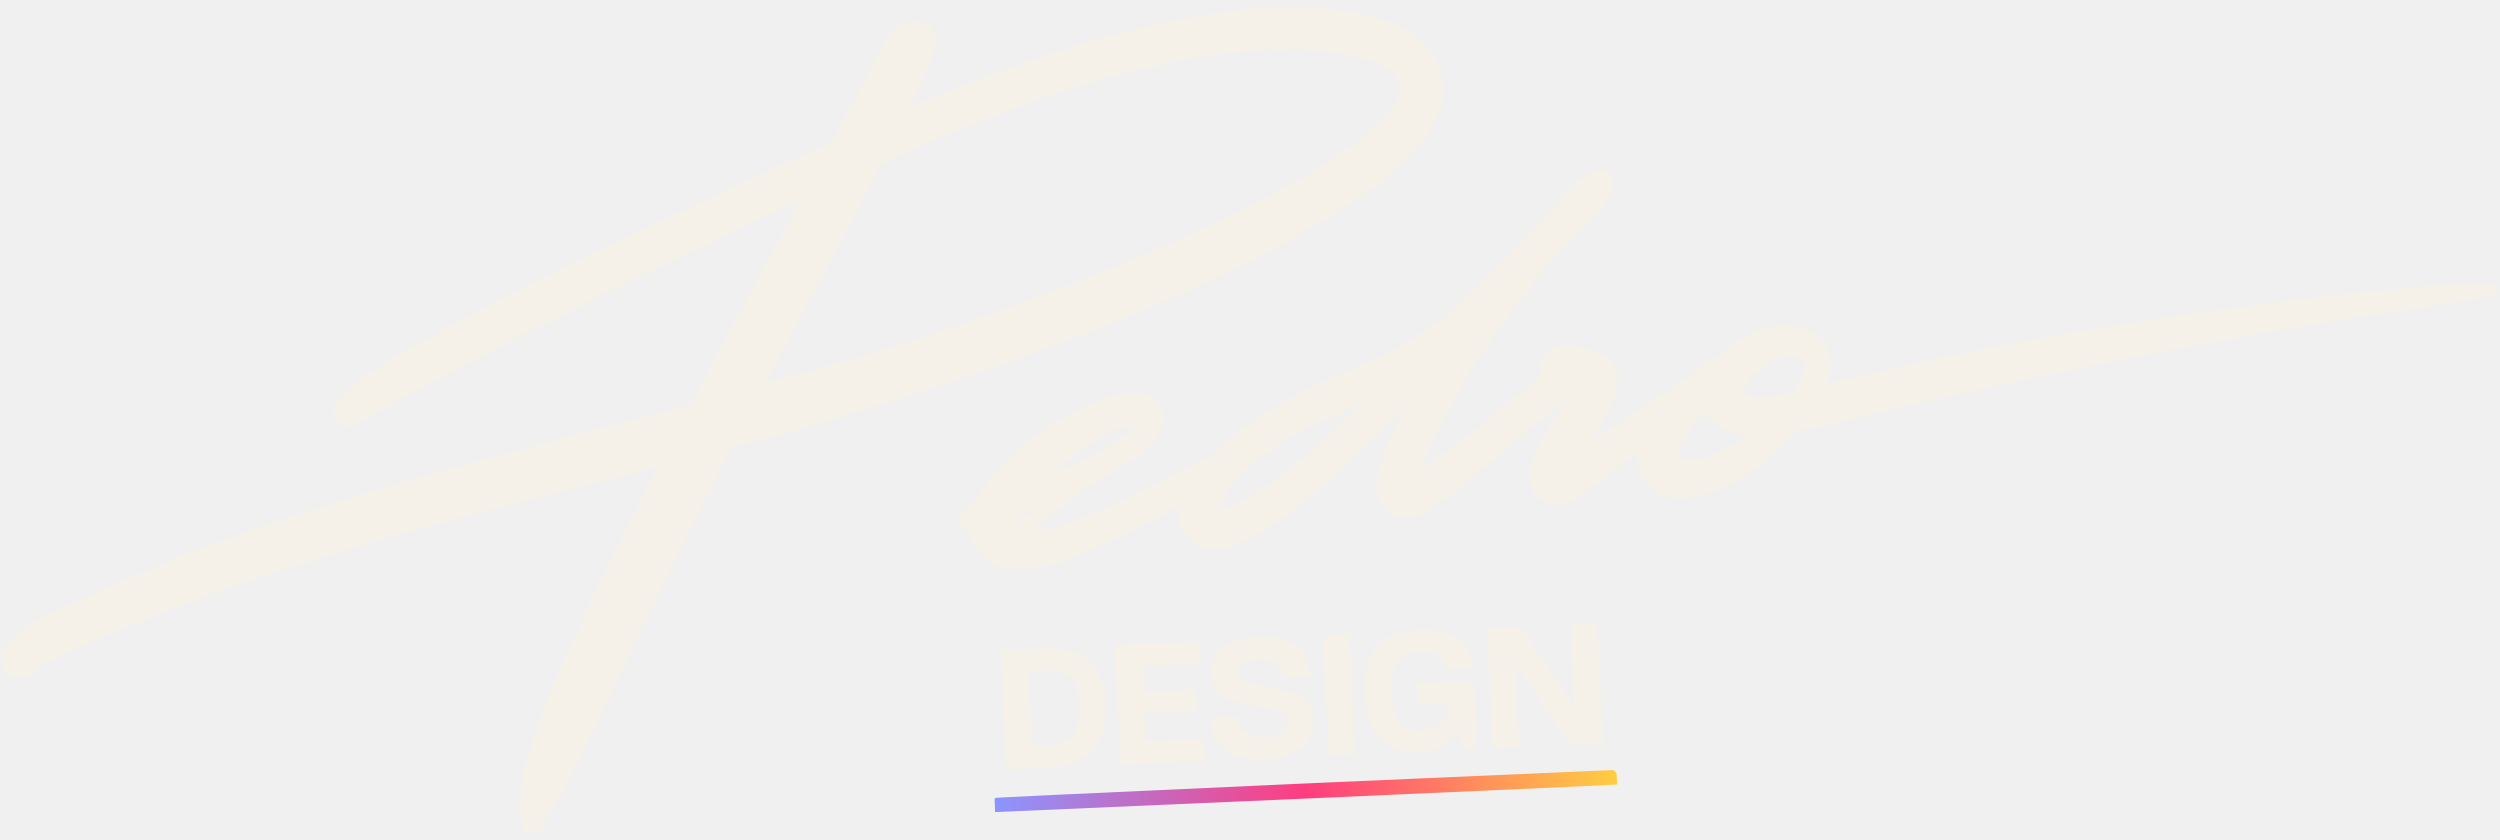
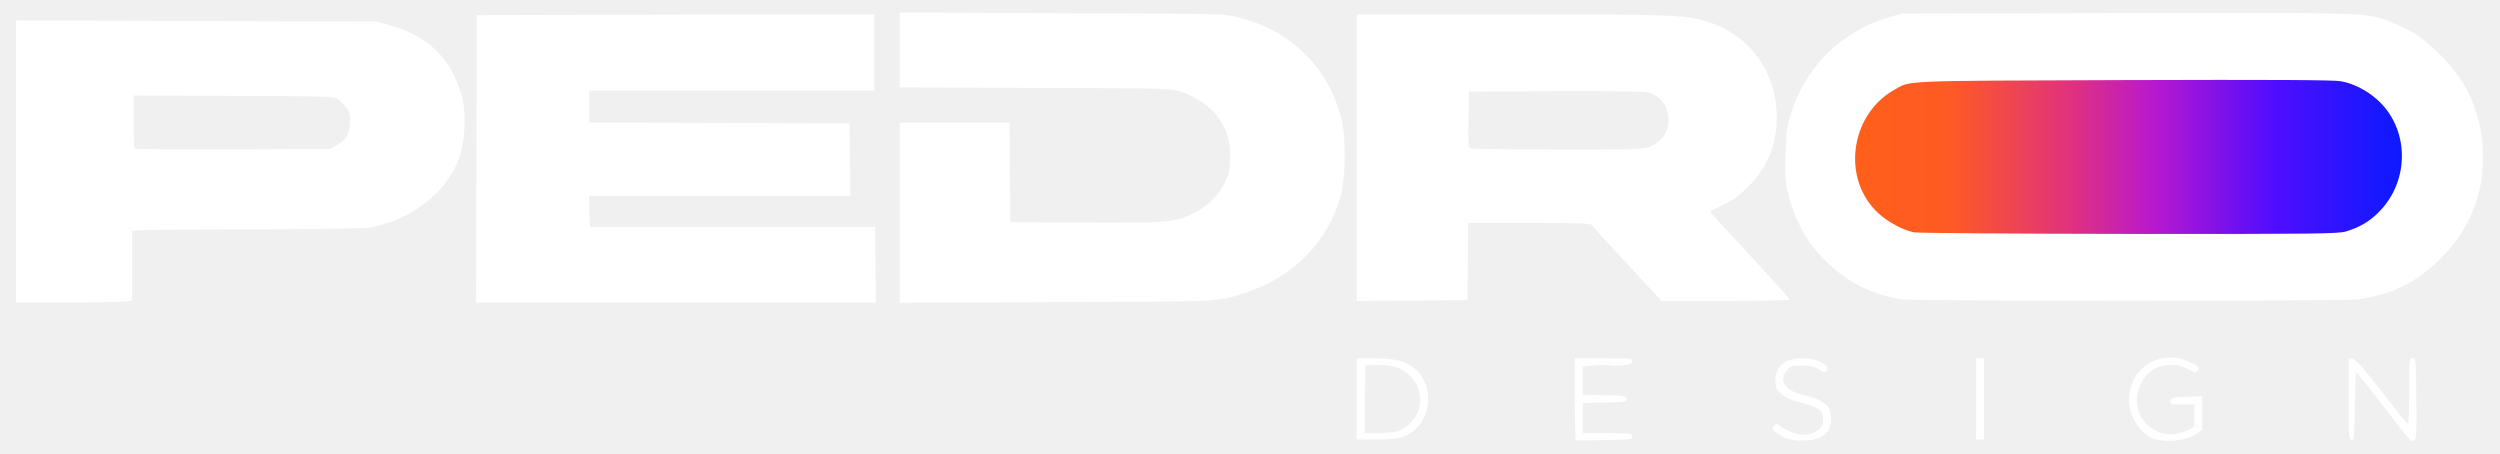
- <svg xmlns="http://www.w3.org/2000/svg" viewBox="0 0 5000 1680">
+ <svg xmlns="http://www.w3.org/2000/svg" viewBox="0 0 1570 285">
  <defs>
-     <linearGradient id="pg" gradientUnits="userSpaceOnUse" x1="1989" y1="1609" x2="3234" y2="1556">
-       <stop offset="0" stop-color="#8B95FF" />
-       <stop offset=".5" stop-color="#FF3D7F" />
-       <stop offset="1" stop-color="#FFCE41" />
+     <linearGradient id="pg" x1="0" y1="0" x2="1" y2="0">
+       <stop offset="0" stop-color="#FF6019" />
+       <stop offset=".18" stop-color="#FE5A24" />
+       <stop offset=".4" stop-color="#E0317F" />
+       <stop offset=".55" stop-color="#B718CF" />
+       <stop offset=".76" stop-color="#510DFE" />
+       <stop offset="1" stop-color="#0A1AFF" />
    </linearGradient>
  </defs>
-   <g id="assinatura">
-     <path fill="#F5F1E8" fill-rule="evenodd" d="M1059,1666C1053,1664 1047,1659 1044,1654C1039,1641 1039,1595 1045,1558C1046,1547 1055,1513 1057,1507C1058,1505 1061,1495 1063,1487C1066,1478 1069,1469 1070,1467C1071,1465 1072,1462 1072,1460C1072,1458 1073,1456 1073,1455C1074,1454 1075,1452 1075,1450C1076,1447 1077,1444 1078,1441C1080,1439 1082,1432 1084,1426C1089,1415 1106,1372 1112,1358C1114,1352 1119,1342 1122,1335C1126,1328 1129,1320 1130,1317C1133,1310 1142,1289 1147,1278C1149,1274 1155,1263 1159,1254C1176,1213 1217,1127 1252,1060C1261,1042 1277,1011 1287,990C1298,970 1308,950 1311,945C1313,940 1315,936 1315,936C1314,934 1277,942 1263,947C1243,953 1232,956 1212,960C1203,962 1192,965 1188,966C1184,968 1172,971 1162,973C1151,976 1134,980 1124,983C1114,986 1102,989 1098,990C1093,990 1082,993 1073,996C1064,999 1054,1001 1050,1002C1047,1003 1043,1003 1041,1004C1040,1005 1023,1009 1004,1014C984,1019 967,1024 964,1024C962,1025 957,1026 953,1027C950,1028 943,1030 939,1031C934,1033 930,1034 929,1034C927,1034 920,1036 912,1038C904,1040 891,1044 882,1046C873,1048 866,1051 866,1051C865,1052 863,1052 862,1052C858,1052 847,1055 834,1060C829,1062 824,1063 822,1063C820,1063 818,1063 817,1064C815,1065 806,1067 764,1079C742,1085 732,1088 730,1089C719,1093 713,1094 707,1096C703,1097 697,1098 692,1100C688,1102 683,1103 682,1104C680,1104 672,1106 664,1109C657,1111 647,1114 642,1115C638,1117 631,1119 628,1120C624,1122 620,1123 618,1123C617,1123 611,1125 605,1127C599,1129 582,1135 568,1139C537,1149 543,1147 492,1164C469,1172 450,1178 448,1179C447,1179 445,1180 442,1181C440,1182 436,1183 434,1184C432,1186 428,1187 425,1187C423,1188 419,1189 416,1191C413,1192 406,1195 400,1197C394,1199 387,1202 385,1203C383,1204 372,1208 361,1212C344,1217 305,1233 281,1244C277,1245 262,1251 246,1257C213,1270 187,1281 173,1288C168,1291 153,1297 140,1303C127,1309 106,1319 94,1325L71,1336L69,1342C66,1352 58,1356 43,1356C29,1356 24,1354 14,1344C-6,1322 -3,1304 27,1276C52,1252 86,1232 143,1207C153,1203 164,1198 169,1195C173,1193 185,1188 194,1184C204,1179 216,1174 220,1172C225,1170 236,1165 244,1161C277,1149 300,1139 322,1129C340,1121 356,1114 363,1111C365,1111 368,1109 370,1109C372,1108 376,1106 380,1105C383,1105 388,1102 391,1101C394,1099 398,1098 399,1098C401,1098 404,1097 406,1096C412,1093 428,1087 432,1086C436,1085 448,1081 456,1077C459,1075 463,1074 464,1074C466,1074 468,1073 470,1073C474,1071 483,1068 500,1061C505,1059 510,1057 510,1057C511,1056 513,1056 515,1056C517,1056 519,1055 521,1054C522,1053 525,1052 526,1052C528,1052 534,1050 539,1048C544,1046 550,1044 552,1043C555,1043 565,1040 576,1036C587,1032 597,1029 598,1029C600,1029 618,1022 620,1021C620,1021 623,1020 625,1020C627,1019 637,1016 647,1013C657,1010 666,1007 668,1006C671,1006 673,1005 674,1004C674,1004 677,1003 679,1002C681,1002 684,1001 685,1000C686,1000 688,999 690,999C693,999 696,998 697,997C699,997 707,994 714,992C722,990 732,987 736,986C740,984 744,983 745,983C746,983 754,981 764,977C774,974 787,970 794,968C800,966 810,964 815,962C840,955 867,947 874,945C878,944 895,939 902,937C905,936 913,934 919,932C925,931 938,928 947,925C956,922 964,920 965,920C966,920 973,918 982,916C990,914 1002,910 1009,908C1016,907 1029,903 1038,900C1046,898 1060,894 1068,892C1075,890 1095,885 1112,880C1128,875 1159,868 1181,862C1204,857 1230,850 1241,847C1252,843 1269,839 1278,837C1288,834 1300,831 1306,830C1330,823 1355,816 1365,814C1382,811 1381,811 1385,802C1387,798 1391,791 1393,786C1396,781 1400,774 1402,769C1404,764 1410,754 1414,746C1419,738 1427,722 1433,712C1439,700 1447,686 1451,678C1455,671 1461,659 1465,651C1469,643 1475,633 1477,629C1480,625 1482,621 1482,620C1483,619 1485,614 1488,609C1491,604 1497,593 1501,584C1506,576 1510,567 1512,566C1513,564 1516,558 1519,552C1526,538 1530,530 1539,516C1542,511 1548,499 1552,491C1557,483 1562,472 1565,467C1568,462 1572,456 1574,452C1575,448 1579,442 1582,437C1584,432 1588,425 1590,421C1592,416 1595,412 1596,410C1597,409 1598,406 1598,405C1598,401 1599,401 1570,415C1556,421 1541,428 1535,431C1529,434 1513,441 1499,448C1485,454 1469,462 1463,465C1457,467 1448,472 1442,475C1437,477 1410,490 1383,503C1319,532 1282,551 1168,608C1042,671 1027,678 930,730C919,735 906,742 900,745C894,748 887,752 883,754C879,756 869,762 859,767C850,772 840,777 838,779C835,780 830,783 826,786C821,788 813,793 806,796C800,799 789,806 781,810C773,814 761,821 754,825C739,835 710,850 702,852C694,854 688,853 680,847C671,842 665,825 668,817C669,815 670,812 670,811C670,807 676,800 688,787C700,774 723,755 730,751C736,748 765,730 774,724C783,718 790,714 800,709C802,708 808,704 813,701C818,698 825,694 829,691C833,689 841,685 846,682C851,679 860,675 865,672C871,669 879,665 883,662C887,659 897,654 905,650C913,646 928,638 938,632C980,610 996,602 1003,599C1007,597 1015,592 1020,589C1024,586 1044,576 1064,567C1083,557 1116,541 1137,530C1159,520 1179,510 1181,509C1184,508 1206,497 1230,486C1254,474 1279,462 1286,459C1312,446 1356,426 1373,418C1383,414 1396,408 1402,405C1408,402 1416,399 1421,397C1426,395 1444,386 1461,377C1478,369 1497,360 1502,358C1506,356 1517,352 1525,347C1539,341 1551,335 1578,323C1585,320 1594,316 1600,313C1606,310 1617,305 1626,302C1635,299 1646,293 1652,290L1663,285L1669,275C1672,269 1677,260 1679,255C1682,249 1686,241 1689,236C1692,230 1699,218 1704,209C1708,199 1719,179 1728,164C1745,133 1758,108 1768,89C1780,64 1786,56 1791,56C1793,56 1797,54 1802,51C1820,40 1835,38 1847,46C1849,48 1852,49 1854,49C1861,49 1872,70 1872,85C1872,94 1866,113 1857,131C1855,135 1853,140 1852,142C1851,145 1848,152 1845,158C1842,164 1837,176 1834,184C1830,191 1825,201 1823,206C1817,217 1817,217 1839,207C1847,203 1857,199 1862,197C1866,195 1870,193 1871,192C1873,192 1874,191 1876,191C1878,191 1882,189 1900,182C1905,180 1913,176 1918,174C1923,172 1929,170 1930,169C1933,168 1940,165 1954,160C1957,159 1962,157 1964,156C1966,155 1969,154 1970,154C1973,154 1985,149 1988,147C1989,146 1992,145 1994,145C1995,145 2000,144 2004,142C2007,140 2014,137 2019,136C2024,134 2028,132 2028,132C2029,131 2031,131 2032,131C2034,131 2037,130 2040,129C2048,125 2063,120 2066,120C2068,120 2070,119 2072,118C2073,117 2076,116 2077,116C2079,116 2082,115 2085,114C2088,112 2101,108 2113,104C2125,100 2138,96 2142,95C2158,89 2175,84 2177,84C2177,84 2185,82 2193,79C2201,76 2214,73 2221,71C2228,69 2239,67 2246,65C2252,64 2266,60 2276,57C2287,55 2298,52 2301,51C2304,51 2318,48 2332,45C2446,20 2543,10 2614,14C2698,19 2751,30 2794,51C2838,73 2869,105 2880,137C2886,155 2888,188 2884,205C2879,229 2867,253 2850,276C2848,279 2844,284 2842,287C2830,303 2795,337 2764,362C2732,387 2655,438 2630,451C2624,454 2618,457 2617,458C2616,459 2607,464 2598,470C2588,475 2578,481 2575,483C2568,488 2538,503 2479,532C2410,566 2376,582 2346,595C2337,598 2326,603 2322,605C2318,607 2310,610 2306,612C2301,614 2293,617 2290,619C2282,622 2252,635 2246,637C2245,638 2240,640 2235,642C2230,644 2223,647 2220,648C2216,649 2212,651 2209,653C2206,654 2203,655 2202,655C2201,655 2197,657 2192,659C2188,661 2182,663 2179,664C2177,665 2170,667 2164,670C2159,673 2153,675 2151,675C2150,675 2144,677 2139,679C2124,686 2112,690 2106,692C2103,692 2098,694 2095,696C2092,698 2087,700 2085,700C2083,700 2076,702 2072,704C2067,706 2060,709 2057,710C2054,711 2050,713 2047,714C2040,717 2024,723 2023,723C2022,723 2021,723 2021,724C2020,724 2018,725 2015,726C2012,727 2006,729 2003,730C1990,735 1782,804 1756,811C1742,816 1724,821 1716,824C1708,826 1695,830 1686,833C1658,842 1620,853 1587,862C1569,866 1551,871 1546,873C1542,874 1531,877 1523,879C1508,882 1477,891 1468,894C1462,896 1466,890 1418,986C1396,1030 1351,1120 1318,1187C1285,1253 1256,1312 1254,1317C1249,1327 1235,1356 1215,1400C1207,1416 1198,1436 1195,1443C1187,1459 1179,1475 1177,1478C1176,1479 1174,1484 1172,1488C1164,1507 1125,1582 1116,1597C1113,1601 1111,1605 1111,1606C1111,1606 1111,1607 1110,1607C1110,1607 1106,1614 1101,1622C1097,1631 1090,1643 1087,1649C1084,1656 1080,1661 1080,1661C1079,1661 1076,1662 1072,1664C1065,1667 1063,1667 1059,1666ZM2006,1136C1972,1129 1950,1108 1941,1075C1939,1070 1938,1065 1938,1064C1938,1061 1935,1059 1932,1059C1926,1059 1916,1045 1917,1037C1919,1028 1927,1016 1939,1009C1951,1002 1953,1000 1960,988C1991,936 2064,869 2121,839C2124,837 2131,834 2135,831C2143,826 2165,815 2181,809C2186,807 2193,803 2196,802C2202,799 2229,790 2239,788C2287,778 2328,800 2328,836C2328,849 2323,861 2312,874C2294,897 2272,916 2240,935C2232,940 2222,946 2218,949C2215,952 2209,955 2206,957C2183,968 2148,992 2136,1002C2127,1011 2113,1022 2091,1039C2074,1052 2069,1058 2074,1059C2081,1061 2102,1059 2112,1055C2122,1051 2128,1049 2131,1049C2132,1049 2134,1048 2136,1048C2137,1047 2141,1045 2144,1044C2148,1043 2155,1040 2159,1038C2163,1036 2168,1034 2171,1034C2173,1033 2182,1030 2190,1026C2198,1022 2217,1013 2233,1006C2268,990 2305,972 2336,955C2349,948 2369,938 2380,932C2392,926 2405,919 2410,916C2415,913 2421,910 2424,908C2432,905 2445,894 2458,881C2477,864 2503,843 2522,830C2528,827 2534,822 2537,821C2539,819 2543,817 2547,815C2550,814 2560,808 2569,803C2591,791 2674,749 2677,749C2678,749 2680,748 2682,747C2684,746 2688,744 2690,743C2693,742 2703,739 2712,735C2721,731 2729,728 2729,728C2730,728 2743,722 2757,715C2772,708 2787,701 2791,699C2798,696 2819,682 2834,671C2847,662 2852,658 2855,656C2857,655 2859,654 2861,653C2862,652 2866,649 2870,647C2878,643 2892,632 2907,618C2913,612 2922,604 2927,599C2961,569 3047,483 3064,461C3087,434 3144,374 3163,358C3177,347 3191,340 3200,340C3203,340 3215,345 3220,348C3229,354 3231,370 3225,382C3218,398 3191,429 3126,498C3108,517 3099,527 3086,542C3061,573 3043,595 3038,603C3029,615 3023,624 3019,628C3018,630 3014,634 3012,638C3009,642 3002,653 2994,663C2968,701 2942,739 2937,748C2927,767 2923,774 2920,779C2918,781 2914,789 2911,795C2908,801 2903,809 2901,812C2899,815 2897,819 2897,820C2897,820 2896,821 2896,821C2893,822 2863,884 2863,887C2863,888 2860,895 2857,903C2850,919 2845,933 2846,934C2847,935 2849,934 2852,931C2854,929 2865,922 2874,915C2911,890 2958,854 3015,807C3028,796 3048,780 3060,771C3085,750 3083,753 3081,743C3075,711 3099,690 3142,690C3156,690 3157,690 3164,693C3176,698 3180,700 3180,701C3181,702 3184,703 3189,704C3208,707 3224,721 3232,742C3235,750 3235,750 3235,766C3234,785 3234,785 3221,812C3213,829 3205,843 3192,863C3185,875 3183,881 3185,881C3185,881 3186,880 3187,880C3188,878 3258,832 3275,822C3283,817 3301,805 3315,796C3330,786 3345,776 3349,774C3356,770 3366,762 3373,756C3377,753 3396,738 3405,732C3409,730 3413,727 3413,727C3413,726 3419,723 3425,719C3436,712 3449,703 3469,688C3488,673 3505,665 3535,656C3560,649 3583,649 3607,657C3640,667 3662,698 3662,732C3662,739 3659,756 3656,762C3654,767 3656,768 3670,764C3677,763 3691,759 3700,757C3710,755 3723,753 3728,751C3733,749 3742,747 3748,746C3758,744 3815,731 3838,725C3843,724 3857,721 3869,719C3881,716 3896,713 3902,711C3908,710 3918,708 3924,707C3930,707 3940,705 3946,703C3952,701 3959,700 3961,699C3963,699 3968,698 3971,697C3974,697 3980,696 3984,695C3988,694 3995,693 3999,693C4003,692 4009,691 4012,690C4016,690 4021,689 4024,688C4026,688 4035,686 4042,684C4050,683 4062,681 4070,679C4077,677 4094,674 4107,672C4120,670 4136,667 4140,666C4145,666 4152,665 4155,664C4165,662 4186,659 4199,657C4206,655 4219,653 4226,652C4234,651 4254,648 4271,645C4288,642 4305,640 4310,639C4318,638 4324,637 4337,634C4341,634 4350,633 4356,632C4363,631 4370,631 4372,630C4378,628 4432,620 4444,619C4456,618 4465,617 4488,613C4495,612 4520,609 4544,605C4569,602 4597,599 4606,598C4616,596 4630,595 4638,594C4645,593 4655,592 4661,591C4683,588 4722,584 4738,583C4746,582 4761,581 4770,580C4837,572 4896,569 4952,569C4988,569 4991,569 4996,575C5000,579 5000,580 4995,584C4985,593 4978,594 4916,604C4904,605 4888,608 4882,609C4863,612 4852,614 4846,615C4836,616 4793,623 4774,626C4772,627 4765,628 4760,629C4755,629 4748,630 4744,631C4711,636 4692,639 4682,641C4676,642 4662,644 4652,646C4643,647 4620,651 4602,654C4584,657 4567,660 4565,660C4563,661 4556,662 4550,663C4543,664 4536,665 4532,666C4505,671 4440,682 4435,683C4431,684 4423,686 4416,687C4410,688 4402,690 4398,690C4395,691 4390,692 4386,693C4383,693 4379,694 4377,694C4375,695 4369,696 4363,696C4357,697 4352,698 4351,698C4350,699 4307,707 4305,707C4303,707 4297,708 4291,710C4284,712 4275,714 4271,714C4266,715 4258,716 4253,718C4248,719 4241,720 4236,721C4231,722 4223,723 4218,725C4213,726 4206,727 4202,728C4199,728 4193,730 4189,730C4185,731 4159,737 4130,743C4001,769 3978,774 3961,779C3956,780 3948,782 3944,783C3939,783 3929,786 3922,787C3916,789 3904,792 3896,793C3861,801 3832,808 3782,820C3716,837 3610,860 3603,860C3599,860 3593,864 3586,872C3573,885 3534,920 3521,930C3518,932 3513,935 3510,938C3497,949 3460,970 3440,978C3415,989 3393,994 3372,996C3337,998 3318,992 3298,973C3283,957 3276,942 3274,919C3274,910 3274,909 3272,909C3270,910 3262,916 3227,942C3168,987 3147,1001 3126,1007C3112,1012 3097,1009 3086,1000C3083,998 3079,996 3078,995C3068,993 3056,964 3057,947C3059,928 3086,873 3115,828C3125,813 3129,806 3127,805C3125,805 3118,810 3106,819C3100,825 3089,833 3083,838C3077,843 3071,848 3070,849C3069,850 3063,855 3057,861C3050,866 3040,874 3034,880C3027,885 3018,893 3013,897C3008,901 2998,909 2991,916C2984,922 2975,929 2971,932C2968,934 2962,939 2959,943C2949,951 2924,972 2907,985C2898,991 2887,999 2882,1003C2837,1036 2816,1043 2789,1031C2769,1023 2755,1000 2753,974C2752,946 2775,878 2804,828C2806,824 2808,820 2808,820C2806,819 2795,829 2747,876C2730,893 2712,911 2705,916C2699,922 2690,931 2684,937C2677,943 2670,950 2666,953C2662,956 2654,963 2648,969C2641,975 2633,983 2629,986C2604,1006 2579,1026 2573,1030C2570,1033 2561,1039 2555,1043C2548,1048 2540,1054 2537,1056C2534,1057 2532,1059 2531,1060C2531,1061 2527,1063 2523,1065C2518,1067 2511,1072 2506,1074C2493,1082 2466,1093 2453,1096C2397,1109 2357,1078 2357,1023C2357,1018 2357,1013 2356,1013C2355,1013 2344,1019 2337,1023C2333,1026 2323,1031 2316,1035C2308,1039 2301,1043 2300,1043C2299,1044 2297,1045 2294,1046C2291,1047 2282,1051 2275,1055C2247,1070 2160,1111 2156,1111C2155,1111 2153,1112 2151,1113C2143,1116 2136,1119 2130,1121C2128,1122 2121,1124 2115,1126C2104,1129 2082,1134 2072,1136C2063,1138 2013,1138 2006,1136ZM2043,1041C2046,1035 2048,1034 2057,1029C2069,1023 2070,1022 2062,1023C2046,1024 2043,1025 2040,1029C2037,1034 2036,1045 2039,1045C2040,1045 2041,1043 2043,1041ZM2450,1017C2473,1011 2508,990 2546,962C2572,942 2577,939 2583,933C2586,931 2591,927 2593,925C2611,913 2724,810 2724,806C2724,804 2717,806 2706,813C2689,824 2684,827 2673,831C2649,839 2613,855 2593,867C2587,870 2579,874 2575,876C2572,878 2566,882 2563,884C2559,887 2554,891 2550,893C2546,895 2538,901 2534,905C2529,909 2522,915 2519,917C2498,935 2493,939 2487,944C2473,958 2442,1000 2442,1006C2442,1007 2441,1009 2440,1010C2439,1012 2438,1020 2440,1020C2441,1020 2446,1019 2450,1017ZM2127,936C2153,926 2157,924 2183,912C2214,897 2245,876 2262,860C2271,852 2270,849 2258,851C2249,853 2232,859 2222,864C2190,880 2117,932 2117,939C2117,941 2118,940 2127,936ZM3402,918C3421,915 3494,876 3489,871C3489,870 3484,869 3479,869C3451,864 3431,852 3417,832C3412,824 3411,824 3406,828C3401,833 3385,853 3376,866C3366,881 3357,900 3357,908C3357,914 3362,919 3368,920C3374,921 3391,920 3402,918ZM3532,795C3542,794 3573,788 3581,786C3590,783 3592,780 3605,750C3614,728 3611,718 3596,713C3582,709 3566,711 3552,720C3547,722 3542,725 3540,726C3535,727 3515,742 3509,748C3502,757 3489,773 3487,778C3485,785 3486,787 3495,792C3502,796 3516,797 3532,795ZM1542,764C1547,762 1560,759 1570,756C1582,753 1595,749 1602,748C1608,746 1615,744 1618,743C1622,742 1630,740 1636,738C1655,732 1678,725 1686,723C1691,722 1699,719 1704,718C1710,716 1723,712 1734,709C1774,697 1795,691 1835,678C1857,670 1880,663 1884,661C1889,660 1896,658 1898,656C1901,655 1906,654 1908,654C1910,653 1913,652 1914,652C1914,651 1928,647 1943,641C1959,636 1973,631 1974,630C1976,630 1978,629 1979,629C1981,629 1989,626 1998,623C2007,619 2017,615 2020,614C2023,613 2028,611 2031,610C2034,608 2038,607 2040,607C2042,607 2044,607 2044,606C2045,605 2053,602 2070,595C2076,593 2086,590 2092,588C2098,585 2105,583 2107,582C2116,579 2135,572 2140,569C2143,568 2153,564 2162,561C2206,544 2213,541 2217,539C2219,538 2226,535 2233,533C2245,528 2257,523 2266,518C2272,516 2298,505 2312,500C2316,498 2324,495 2328,493C2332,491 2338,488 2343,486C2347,484 2354,481 2359,479C2364,477 2375,472 2384,468C2413,455 2496,414 2531,396C2540,391 2556,383 2566,378C2583,369 2590,365 2602,357C2604,356 2614,350 2623,345C2655,327 2699,296 2726,273C2772,236 2789,215 2799,186C2806,164 2795,147 2763,131C2741,120 2686,107 2639,101C2621,99 2539,98 2514,100C2477,102 2415,111 2372,119C2362,121 2345,124 2336,126C2327,128 2316,130 2312,132C2307,133 2303,134 2302,134C2299,134 2250,146 2249,147C2248,147 2245,148 2242,148C2239,149 2236,150 2235,150C2235,151 2233,152 2231,152C2229,152 2224,153 2219,155C2215,156 2206,158 2200,160C2193,162 2187,163 2186,164C2181,166 2161,172 2160,172C2159,172 2154,174 2148,176C2142,178 2136,180 2135,180C2131,180 2050,208 2039,213C2036,215 2032,216 2031,216C2030,216 2021,220 1990,232C1982,235 1973,238 1970,239C1957,244 1951,246 1944,250C1936,253 1928,256 1914,261C1912,262 1906,264 1902,266C1899,268 1891,271 1886,273C1882,275 1876,277 1874,278C1871,280 1866,282 1862,283C1857,285 1850,288 1846,290C1842,292 1837,294 1834,295C1832,296 1826,299 1820,302C1813,304 1806,308 1802,309C1787,315 1765,327 1761,331C1758,334 1749,351 1733,383C1720,410 1704,441 1697,453C1691,465 1682,481 1678,489C1674,497 1667,509 1663,516C1653,535 1630,580 1628,584C1627,585 1624,591 1622,596C1619,600 1611,615 1604,628C1597,642 1591,654 1589,656C1588,659 1583,666 1580,672C1577,679 1573,686 1572,688C1568,692 1532,765 1533,766C1533,767 1534,767 1542,764Z" />
-   </g>
-   <g id="design">
-     <path fill="#F5F1E8" fill-rule="evenodd" d="M2013,1539C2013,1538 2002,1300 2002,1300C2002,1300 2026,1299 2054,1298C2098,1296 2108,1296 2118,1297C2175,1303 2207,1339 2211,1405C2215,1464 2193,1507 2149,1525C2130,1533 2118,1534 2068,1536C2047,1537 2026,1538 2021,1539C2017,1539 2013,1539 2013,1539ZM2241,1529C2241,1528 2230,1290 2230,1290C2231,1290 2398,1283 2399,1283C2399,1284 2401,1326 2401,1326C2401,1327 2375,1328 2343,1329C2312,1331 2286,1332 2285,1332C2285,1333 2287,1382 2287,1383C2288,1383 2311,1382 2340,1381C2368,1380 2391,1379 2391,1379C2392,1380 2394,1420 2393,1421C2393,1421 2369,1423 2341,1424C2313,1425 2289,1426 2289,1426C2289,1427 2289,1439 2290,1454L2291,1482L2300,1482C2305,1482 2331,1481 2358,1480C2384,1478 2407,1478 2407,1478C2408,1479 2410,1520 2409,1521C2408,1521 2374,1523 2331,1525C2289,1527 2251,1528 2248,1529C2244,1529 2241,1529 2241,1529ZM2501,1518C2454,1513 2426,1486 2422,1443L2422,1435L2426,1435C2429,1434 2457,1433 2473,1433C2474,1433 2475,1436 2476,1439C2481,1464 2497,1475 2528,1475C2548,1475 2562,1470 2570,1462C2578,1452 2577,1437 2567,1429C2559,1422 2549,1419 2515,1413C2482,1407 2470,1404 2456,1398C2434,1387 2423,1369 2423,1344C2423,1300 2461,1274 2525,1274C2573,1274 2602,1290 2614,1323C2617,1331 2620,1345 2620,1351L2620,1354L2609,1354C2603,1355 2591,1355 2582,1356L2567,1356L2566,1350C2562,1328 2548,1318 2522,1318C2503,1318 2486,1323 2480,1331C2475,1337 2475,1347 2478,1353C2484,1363 2494,1367 2536,1374C2594,1383 2614,1394 2624,1422C2627,1432 2627,1453 2624,1464C2615,1492 2592,1509 2553,1516C2540,1518 2514,1519 2501,1518ZM2657,1510C2657,1509 2646,1271 2646,1271C2647,1271 2698,1269 2699,1269C2699,1270 2708,1461 2709,1498L2710,1508L2695,1508C2687,1509 2675,1509 2669,1509C2662,1510 2657,1510 2657,1510ZM2820,1504C2770,1499 2742,1470 2732,1412C2730,1398 2730,1353 2732,1340C2743,1289 2773,1264 2832,1260C2886,1256 2925,1273 2940,1307C2943,1314 2946,1327 2946,1333L2946,1337L2929,1337C2920,1338 2908,1338 2902,1339L2892,1339L2890,1334C2885,1312 2870,1303 2839,1304C2807,1305 2792,1317 2785,1346C2783,1355 2783,1390 2785,1404C2790,1444 2807,1461 2840,1460C2875,1460 2896,1442 2896,1412L2896,1406L2876,1407C2865,1407 2852,1408 2846,1408L2836,1408L2835,1387C2834,1375 2834,1366 2834,1366C2835,1365 2947,1361 2948,1362C2948,1364 2954,1496 2953,1496C2953,1497 2947,1497 2941,1497L2930,1497L2923,1480C2919,1470 2915,1462 2915,1462C2915,1462 2913,1464 2912,1467C2909,1473 2893,1489 2886,1493C2870,1502 2844,1506 2820,1504ZM2985,1495C2984,1493 2974,1258 2974,1257C2975,1256 3043,1254 3044,1255C3044,1256 3068,1292 3097,1335C3125,1379 3149,1414 3149,1414C3149,1413 3147,1377 3145,1332C3143,1287 3142,1251 3142,1250C3143,1250 3194,1247 3195,1248C3195,1248 3206,1485 3205,1486C3205,1486 3146,1489 3141,1489C3140,1489 3121,1462 3085,1409C3056,1365 3032,1329 3031,1329C3031,1330 3033,1365 3034,1409C3036,1453 3038,1490 3038,1491L3038,1494L3017,1494C3006,1495 2994,1495 2991,1496C2986,1496 2985,1496 2985,1495ZM2108,1489C2147,1483 2163,1457 2159,1406C2155,1361 2142,1344 2107,1341C2098,1340 2058,1341 2057,1342C2057,1342 2064,1490 2064,1492C2064,1493 2099,1491 2108,1489Z" />
-   </g>
-   <g id="barra">
-     <path fill="url(#pg)" d="M1990,1616C1989,1604 1989,1598 1990,1596C1991,1595 2101,1590 2609,1567L3226,1540L3229,1542C3231,1544 3232,1545 3233,1546C3233,1548 3235,1568 3234,1569C3234,1570 2003,1624 1994,1624L1990,1624L1990,1616Z" />
-   </g>
+   <rect x="1161" y="46" width="350" height="104" rx="52" fill="url(#pg)" />
+   <path fill="#FFFFFF" fill-rule="evenodd" d="M10.0,101.5L10.0,12.9L123.2,13.2L236.5,13.5L244.5,15.8C264.1,21.2 277.0,31.2 284.8,46.7C290.4,58.1 292.4,67.6 291.7,80.4C291.1,92.3 288.7,100.9 283.2,109.8C273.1,126.6 252.9,139.5 231.5,143.0C228.2,143.5 195.5,144.0 157.2,144.0C119.5,144.1 87.5,144.4 85.9,144.7L83.0,145.2L83.0,167.0L83.0,188.8L79.8,189.3C78.0,189.6 61.5,189.9 43.2,190.0L10.0,190.0L10.0,101.5ZM299.2,99.8L299.5,9.5L424.2,9.2L549.0,9.0L549.0,33.0L549.0,57.0L459.5,57.0L370.0,57.0L370.0,67.0L370.0,77.0L451.8,77.2L533.5,77.5L533.8,100.2L534.0,123.0L452.0,123.0L369.9,123.0L370.2,132.8L370.5,142.5L460.0,142.5L549.5,142.5L549.8,166.2L550.0,190.0L424.5,190.0L299.0,190.0L299.2,99.8ZM565.0,133.5L565.0,77.0L599.5,77.0L634.0,77.0L634.2,108.2L634.5,139.5L681.8,139.8C734.0,140.0 737.4,139.8 749.5,134.0C758.1,129.9 765.3,122.8 769.3,114.3C772.2,108.2 772.5,106.6 772.5,98.5C772.5,87.7 770.6,81.6 764.8,73.5C760.0,66.8 751.6,61.0 742.1,57.7C735.5,55.5 735.4,55.5 650.2,55.2L565.0,54.9L565.0,31.4L565.0,7.9L666.8,8.3C766.5,8.6 768.7,8.6 777.0,10.7C811.2,19.3 834.4,42.2 842.7,75.7C845.3,86.3 845.0,111.9 842.1,122.5C834.1,151.9 812.3,174.1 781.9,183.9C764.3,189.6 769.6,189.4 663.2,189.7L565.0,190.1L565.0,133.5ZM852.0,99.0L852.0,9.0L948.8,9.0C1044.6,9.0 1056.1,9.4 1068.5,12.5C1098.3,20.1 1117.3,45.9 1115.7,77.0C1114.9,93.0 1109.3,105.6 1098.0,117.1C1092.1,123.0 1088.7,125.5 1082.3,128.6C1077.7,130.7 1074.0,132.7 1074.0,133.0C1074.0,133.3 1085.3,145.6 1099.0,160.4C1112.8,175.2 1124.0,187.7 1124.0,188.2C1124.0,188.6 1105.9,189.0 1083.7,189.0L1043.5,189.0L1022.0,165.9C1010.2,153.2 1000.1,142.1 999.7,141.4C999.0,140.2 992.1,140.0 960.5,140.0L922.0,140.0L921.8,164.2L921.5,188.5L886.8,188.8L852.0,189.0L852.0,99.0ZM1195.0,188.0C1173.5,185.5 1152.5,173.2 1138.3,154.7C1131.8,146.3 1126.4,134.9 1123.4,123.5C1121.1,114.3 1120.9,112.2 1121.3,97.5C1121.6,83.7 1122.1,80.3 1124.4,72.5C1128.0,60.6 1131.7,53.3 1139.4,42.9C1150.4,28.0 1167.9,16.0 1186.5,10.8L1194.5,8.5L1335.4,8.2C1490.4,7.9 1485.7,7.8 1501.8,14.0C1514.4,18.8 1521.7,23.8 1532.5,34.5C1546.2,48.2 1553.5,61.4 1557.6,80.3C1559.7,89.8 1559.8,107.5 1557.8,116.5C1553.6,135.0 1546.1,148.8 1533.0,162.1C1518.0,177.3 1501.1,185.6 1480.3,188.0C1470.0,189.2 1205.1,189.2 1195.0,188.0ZM1473.1,145.4C1481.8,142.8 1488.0,139.2 1494.0,133.1C1513.7,113.2 1513.1,80.4 1492.7,62.4C1486.2,56.6 1477.6,52.3 1470.0,51.0C1465.3,50.2 1427.4,50.0 1333.5,50.3C1190.7,50.8 1200.1,50.4 1189.1,56.7C1161.5,72.7 1156.6,112.9 1179.7,134.0C1185.7,139.5 1195.3,144.6 1202.0,145.9C1204.5,146.4 1265.3,146.8 1337.1,146.9C1454.4,147.0 1468.2,146.8 1473.1,145.4ZM211.5,91.2C217.4,87.8 219.4,84.5 219.8,77.5C220.1,72.5 219.8,70.9 217.8,68.1C216.6,66.2 214.2,63.7 212.7,62.6C209.9,60.5 209.0,60.5 146.9,60.2L84.0,60.0L84.0,76.3C84.0,85.3 84.3,93.0 84.7,93.4C85.1,93.7 112.9,93.9 146.4,93.8L207.5,93.5L211.5,91.2ZM1035.1,92.5C1046.1,88.6 1050.8,77.8 1046.1,67.4C1043.9,62.6 1040.1,59.4 1035.0,58.0C1032.6,57.4 1011.2,57.1 976.9,57.2L922.5,57.5L922.2,75.2C922.0,91.4 922.1,92.9 923.7,93.3C924.7,93.6 949.2,93.8 978.1,93.9C1023.1,94.0 1031.4,93.8 1035.1,92.5Z" />
+   <path fill="#FFFFFF" fill-rule="evenodd" d="M989.6,276.2C989.3,275.9 989.0,264.3 989.0,250.3L989.0,225.0L1007.0,225.0C1024.0,225.0 1025.0,225.1 1025.0,226.9C1025.0,228.4 1024.0,228.9 1019.6,229.4C1016.6,229.8 1012.5,229.8 1010.6,229.4C1008.6,229.1 1004.0,229.1 1000.5,229.5L994.0,230.2L994.0,239.1L994.0,247.9L1007.8,248.2C1020.7,248.5 1021.5,248.6 1021.5,250.5C1021.5,252.4 1020.7,252.5 1007.8,252.8L994.0,253.1L994.0,262.5L994.0,272.0L1009.5,272.0C1024.3,272.0 1025.0,272.1 1025.0,274.0C1025.0,275.8 1024.3,276.0 1017.8,276.1C1013.8,276.2 1005.9,276.4 1000.3,276.5C994.7,276.7 989.9,276.6 989.6,276.2ZM1122.5,275.5C1120.3,274.7 1117.2,272.9 1115.5,271.6C1112.7,269.3 1112.6,269.0 1114.2,267.4C1115.8,265.8 1116.1,265.8 1117.7,267.3C1120.7,270.0 1128.3,273.0 1132.2,273.0C1139.7,273.0 1145.0,269.2 1145.0,263.7C1145.0,257.4 1143.0,256.1 1126.8,251.6C1123.3,250.6 1120.0,248.8 1118.1,246.9C1115.5,244.3 1115.0,243.1 1115.0,238.8C1115.0,229.7 1120.8,225.0 1132.2,225.0C1136.8,225.0 1139.8,225.6 1143.0,227.2C1147.7,229.7 1148.5,230.7 1147.1,232.9C1146.3,234.1 1145.5,233.9 1142.3,232.0C1139.3,230.1 1137.0,229.6 1131.7,229.6C1125.4,229.5 1124.6,229.7 1122.4,232.3C1116.6,239.0 1120.7,245.4 1132.6,248.0C1140.6,249.8 1147.0,253.0 1148.5,256.1C1150.5,259.8 1150.4,266.5 1148.4,270.0C1147.5,271.5 1145.4,273.5 1143.7,274.5C1139.6,276.9 1127.9,277.5 1122.5,275.5ZM1353.2,275.7C1344.4,272.9 1337.0,261.7 1337.0,251.1C1337.0,231.0 1357.2,218.5 1375.3,227.4C1381.3,230.3 1381.6,230.6 1380.0,233.0C1379.2,234.3 1378.5,234.2 1374.9,232.2C1365.7,226.9 1354.1,228.6 1347.7,236.1C1339.8,245.3 1340.1,258.6 1348.4,266.6C1355.6,273.4 1364.9,274.7 1374.1,270.0L1378.0,268.0L1378.0,261.0L1378.0,254.0L1370.4,254.0C1363.2,254.0 1362.9,253.9 1363.2,251.8C1363.5,249.6 1364.0,249.5 1373.2,249.2L1383.0,248.9L1383.0,259.4L1383.0,269.9L1379.9,272.1C1373.6,276.6 1361.2,278.3 1353.2,275.7ZM1476.8,276.2C1475.1,275.9 1475.0,273.8 1475.0,250.4L1475.0,224.9L1477.2,225.2C1479.5,225.5 1484.0,230.8 1502.3,254.2C1507.3,260.7 1511.7,266.0 1512.2,266.0C1512.6,266.0 1513.0,256.8 1513.0,245.5C1513.0,225.7 1513.1,225.0 1515.0,225.0C1517.2,225.0 1517.3,225.3 1517.5,255.7C1517.7,274.0 1517.4,277.0 1515.1,277.0C1514.2,277.0 1511.0,273.7 1508.0,269.7C1494.8,252.2 1480.4,234.1 1479.8,234.0C1479.4,234.0 1478.9,243.6 1478.8,255.3C1478.5,274.9 1478.4,276.5 1476.8,276.2ZM852.0,250.5L852.0,225.0L863.5,225.0C877.2,225.0 884.1,227.1 890.0,233.0C899.4,242.4 899.1,260.0 889.3,269.2C883.6,274.6 878.7,276.0 864.8,276.0L852.0,276.0L852.0,250.5ZM1241.0,250.5L1241.0,225.0L1243.5,225.0L1246.0,225.0L1246.0,250.5L1246.0,276.0L1243.5,276.0L1241.0,276.0L1241.0,250.5ZM877.3,270.9C882.2,269.6 887.8,264.6 890.1,259.5C895.6,247.4 887.9,232.8 874.6,230.0C871.5,229.4 866.4,229.0 863.2,229.2L857.5,229.5L857.2,250.8L857.0,272.0L865.2,272.0C869.8,272.0 875.2,271.5 877.3,270.9Z" />
</svg>
